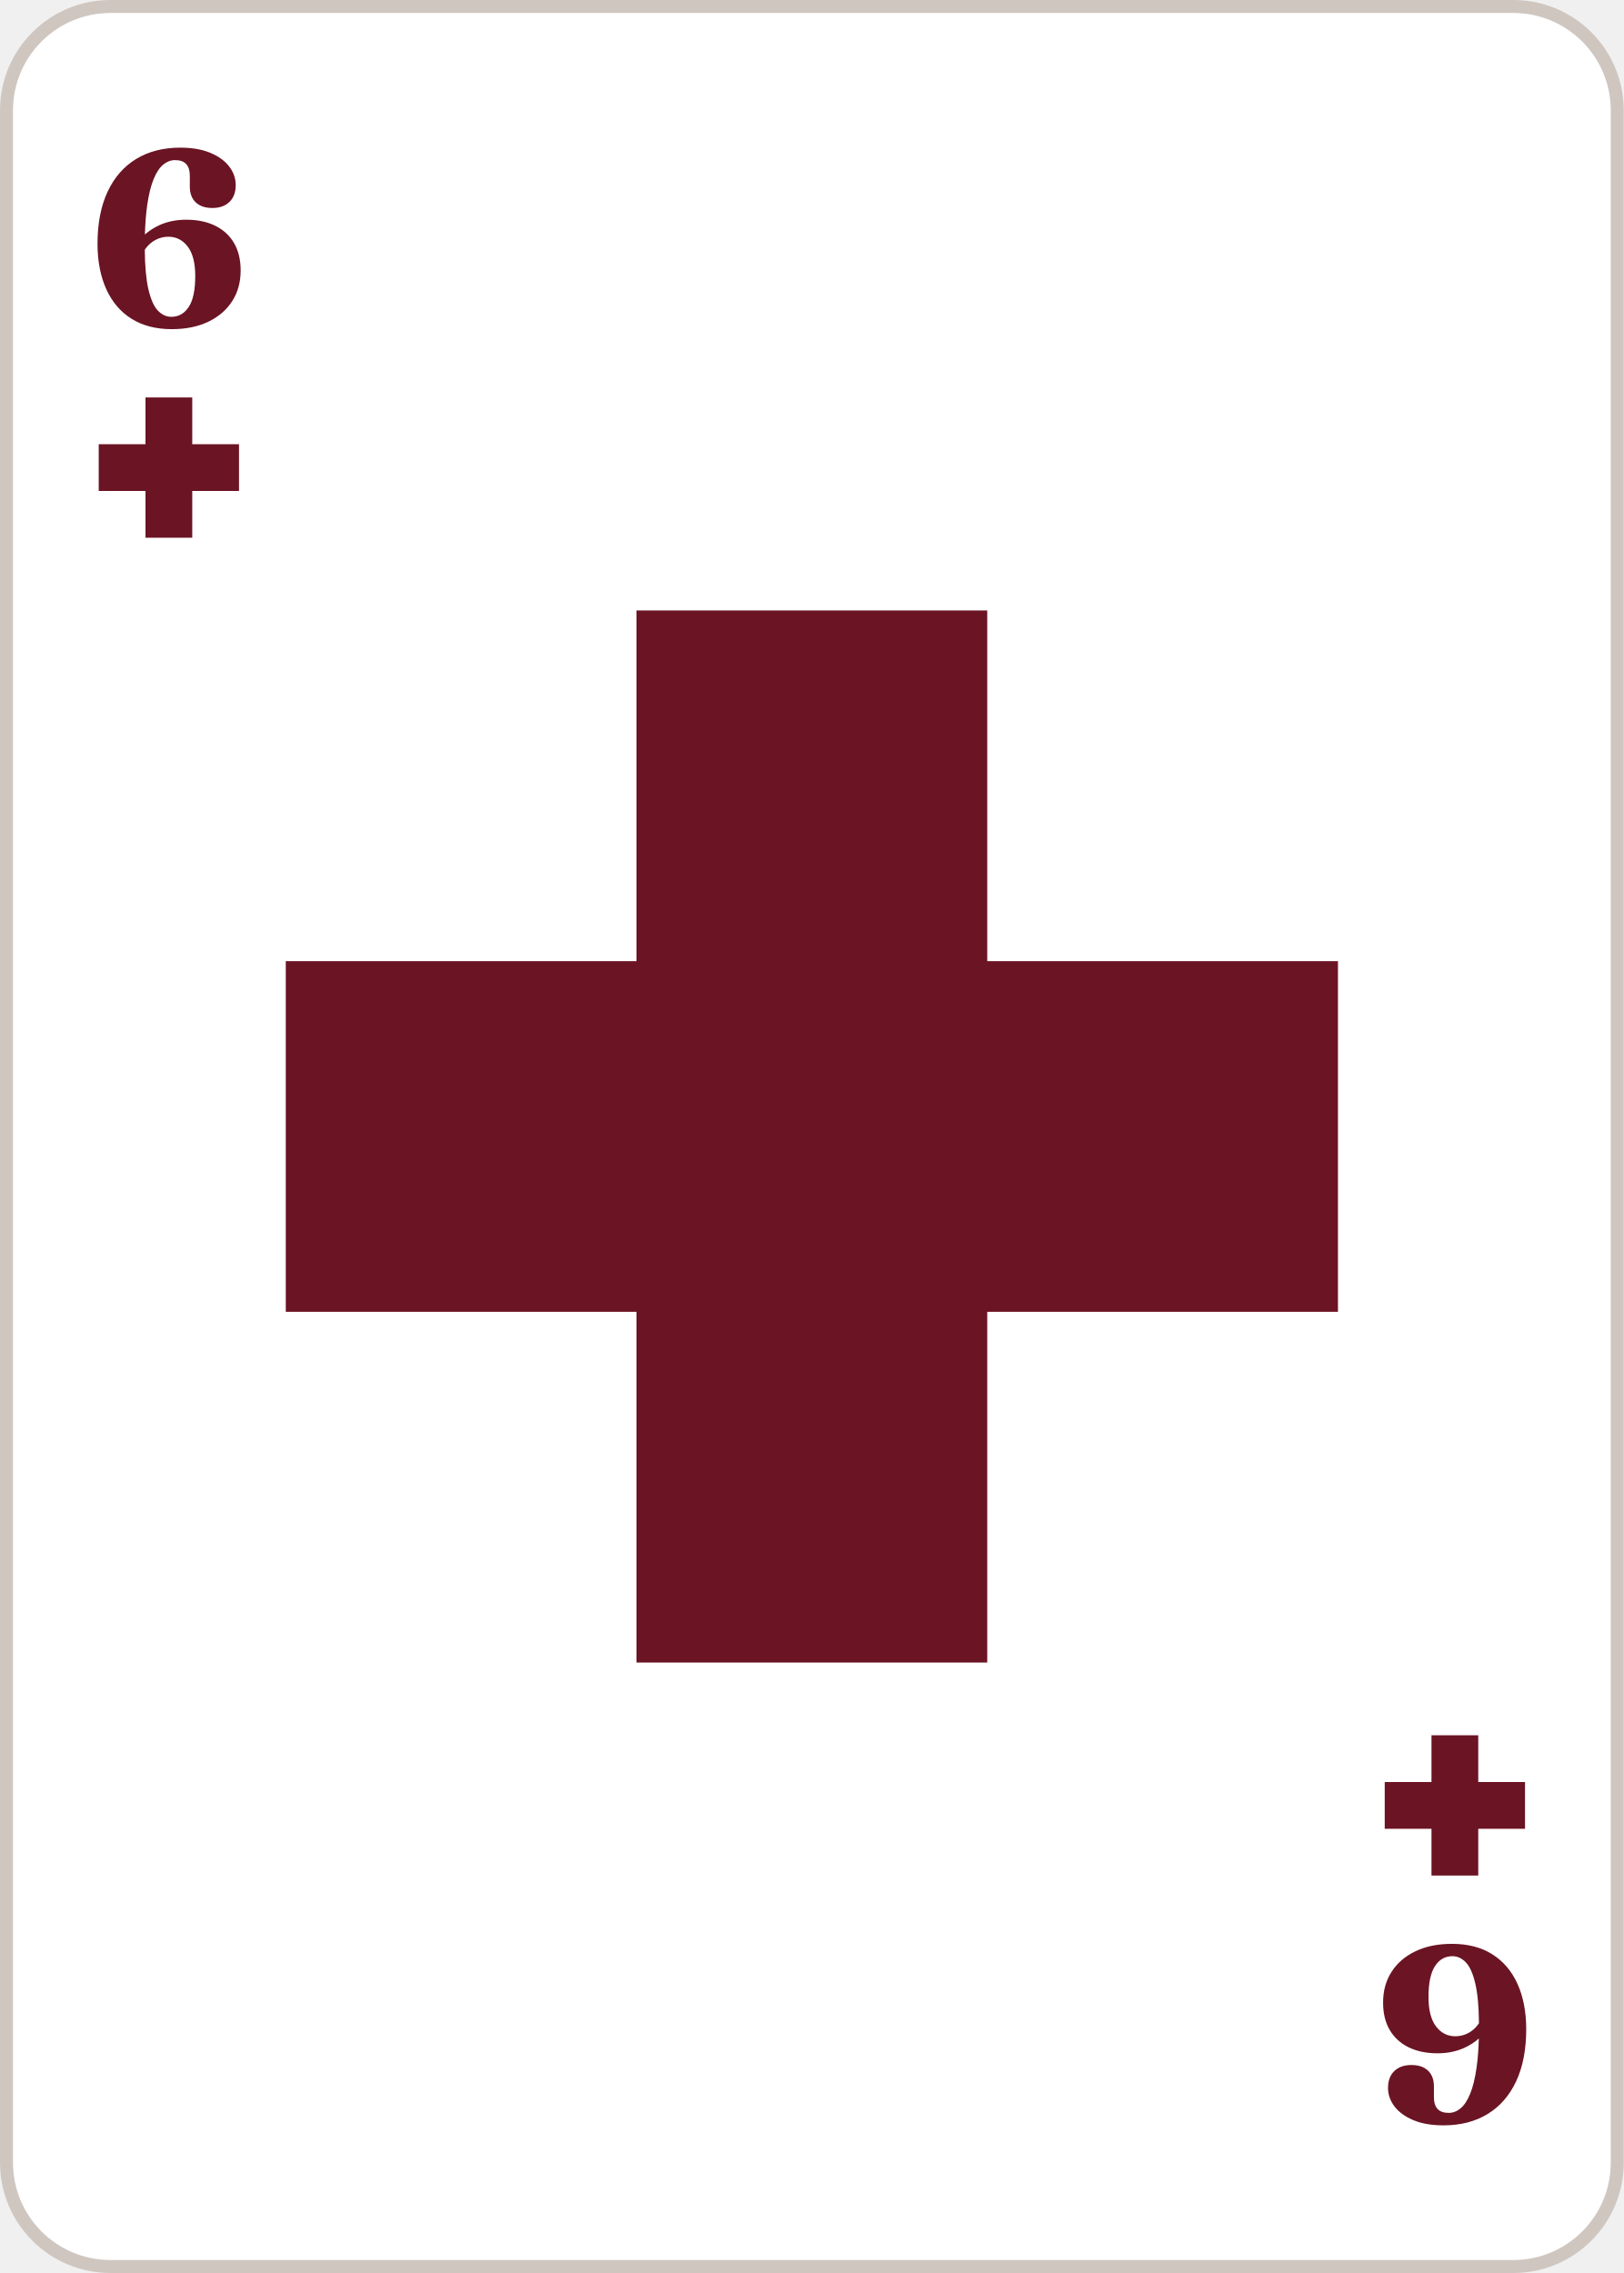
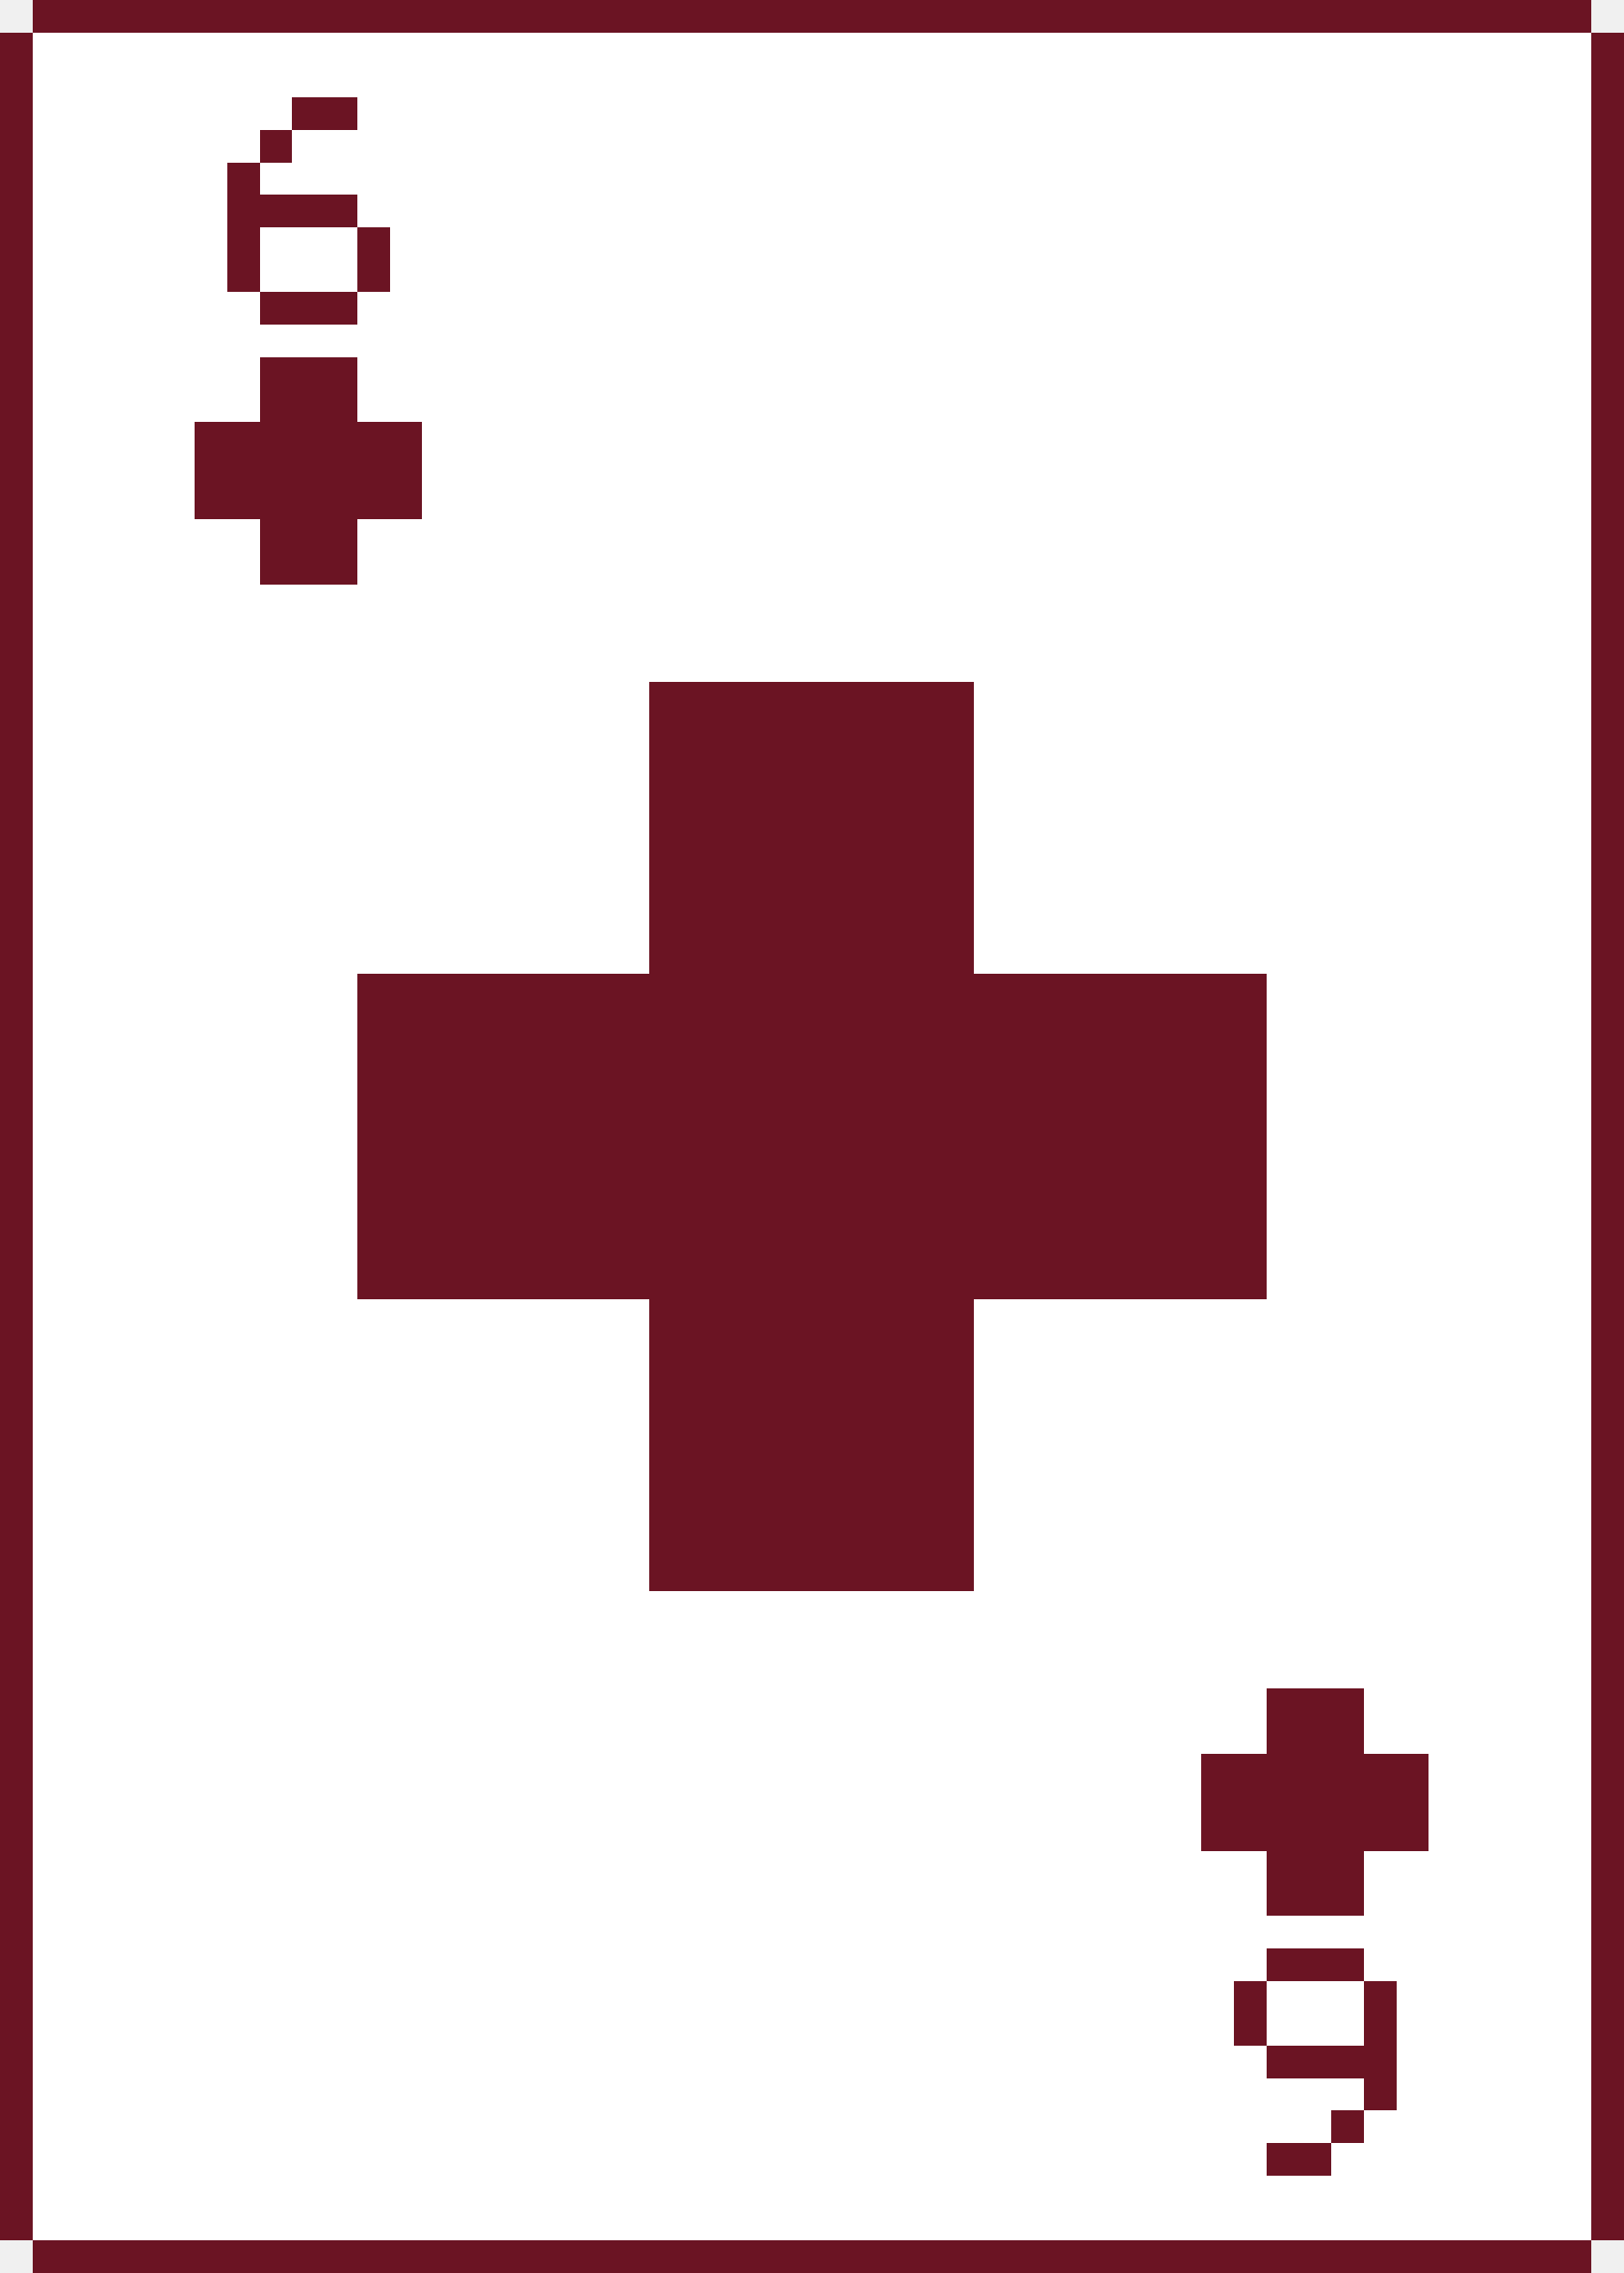
- <svg xmlns="http://www.w3.org/2000/svg" width="63.5mm" height="88.9mm" viewBox="0 0 250 350" role="img" aria-label="crs 6">
-   <rect x="1" y="1" width="248" height="348" rx="16" fill="#fff" stroke="#cfc6c0" stroke-width="2" />
-   <g transform="translate(13.74,50) scale(0.019,-0.019)" fill="#6B1423">
-     <path transform="translate(0,0)" d="M737 1435Q882 1435 982.5 1392.5Q1083 1350 1135.0 1281.0Q1187 1212 1187 1132Q1187 1044 1136.0 995.0Q1085 946 998.0 946.0Q911 946 863.0 991.5Q815 1037 815 1120V1209Q815 1270 785.5 1302.0Q756 1334 695 1334Q644 1334 599.5 1297.5Q555 1261 521.5 1179.5Q488 1098 469 964Q455 864 451 731Q501 776 571 808Q667 851 786 851Q921 851 1020.0 802.5Q1119 754 1173.0 662.5Q1227 571 1227 439Q1227 298 1158.5 191.0Q1090 84 964.5 24.0Q839 -36 669 -36Q477 -36 343.0 48.0Q209 132 138.5 287.0Q68 442 67 653Q67 903 148.5 1077.5Q230 1252 380.5 1343.5Q531 1435 737 1435ZM450 607Q452 406 479 289Q508 164 556.5 114.0Q605 64 665 64Q754 64 806.5 144.5Q859 225 859 395Q859 552 798.5 632.5Q738 713 641 713Q586 713 537.5 687.5Q489 662 456 616Q453 612 450 607Z" />
-   </g>
-   <g transform="translate(14,60) scale(.24)" fill="#6B1423">
-     <path d="M35 5h30v30h30v30H65v30H35V65H5V35h30z" />
-   </g>
-   <g transform="rotate(180 125 175)">
-     <g transform="translate(13.74,50) scale(0.019,-0.019)" fill="#6B1423">
-       <path transform="translate(0,0)" d="M737 1435Q882 1435 982.5 1392.5Q1083 1350 1135.0 1281.0Q1187 1212 1187 1132Q1187 1044 1136.0 995.0Q1085 946 998.0 946.0Q911 946 863.0 991.5Q815 1037 815 1120V1209Q815 1270 785.5 1302.0Q756 1334 695 1334Q644 1334 599.5 1297.5Q555 1261 521.5 1179.5Q488 1098 469 964Q455 864 451 731Q501 776 571 808Q667 851 786 851Q921 851 1020.0 802.5Q1119 754 1173.0 662.5Q1227 571 1227 439Q1227 298 1158.5 191.0Q1090 84 964.5 24.0Q839 -36 669 -36Q477 -36 343.0 48.0Q209 132 138.5 287.0Q68 442 67 653Q67 903 148.5 1077.5Q230 1252 380.5 1343.5Q531 1435 737 1435ZM450 607Q452 406 479 289Q508 164 556.5 114.0Q605 64 665 64Q754 64 806.5 144.5Q859 225 859 395Q859 552 798.5 632.5Q738 713 641 713Q586 713 537.5 687.5Q489 662 456 616Q453 612 450 607Z" />
-     </g>
-     <g transform="translate(14,60) scale(.24)" fill="#6B1423">
-       <path d="M35 5h30v30h30v30H65v30H35V65H5V35h30z" />
-     </g>
-   </g>
-   <g transform="translate(35,85) scale(1.8)" fill="#6B1423">
-     <path d="M35 5h30v30h30v30H65v30H35V65H5V35h30z" />
-   </g>
+ <svg xmlns="http://www.w3.org/2000/svg" width="63.5mm" height="88.9mm" viewBox="0 0 50 70" shape-rendering="crispEdges" role="img" aria-label="plus 6">
+   <path fill="#6B1423" d="M1 0h48v1h-48zM0 1h1v1h-1zM49 1h1v1h-1zM0 2h1v1h-1zM49 2h1v1h-1zM0 3h1v1h-1zM9 3h2v1h-2zM49 3h1v1h-1zM0 4h1v1h-1zM8 4h1v1h-1zM49 4h1v1h-1zM0 5h1v1h-1zM7 5h1v1h-1zM49 5h1v1h-1zM0 6h1v1h-1zM7 6h4v1h-4zM49 6h1v1h-1zM0 7h1v1h-1zM7 7h1v1h-1zM11 7h1v1h-1zM49 7h1v1h-1zM0 8h1v1h-1zM7 8h1v1h-1zM11 8h1v1h-1zM49 8h1v1h-1zM0 9h1v1h-1zM8 9h3v1h-3zM49 9h1v1h-1zM0 10h1v1h-1zM49 10h1v1h-1zM0 11h1v1h-1zM8 11h3v1h-3zM49 11h1v1h-1zM0 12h1v1h-1zM8 12h3v1h-3zM49 12h1v1h-1zM0 13h1v1h-1zM6 13h7v1h-7zM49 13h1v1h-1zM0 14h1v1h-1zM6 14h7v1h-7zM49 14h1v1h-1zM0 15h1v1h-1zM6 15h7v1h-7zM49 15h1v1h-1zM0 16h1v1h-1zM8 16h3v1h-3zM49 16h1v1h-1zM0 17h1v1h-1zM8 17h3v1h-3zM49 17h1v1h-1zM0 18h1v1h-1zM49 18h1v1h-1zM0 19h1v1h-1zM49 19h1v1h-1zM0 20h1v1h-1zM49 20h1v1h-1zM0 21h1v1h-1zM20 21h10v1h-10zM49 21h1v1h-1zM0 22h1v1h-1zM20 22h10v1h-10zM49 22h1v1h-1zM0 23h1v1h-1zM20 23h10v1h-10zM49 23h1v1h-1zM0 24h1v1h-1zM20 24h10v1h-10zM49 24h1v1h-1zM0 25h1v1h-1zM20 25h10v1h-10zM49 25h1v1h-1zM0 26h1v1h-1zM20 26h10v1h-10zM49 26h1v1h-1zM0 27h1v1h-1zM20 27h10v1h-10zM49 27h1v1h-1zM0 28h1v1h-1zM20 28h10v1h-10zM49 28h1v1h-1zM0 29h1v1h-1zM20 29h10v1h-10zM49 29h1v1h-1zM0 30h1v1h-1zM11 30h28v1h-28zM49 30h1v1h-1zM0 31h1v1h-1zM11 31h28v1h-28zM49 31h1v1h-1zM0 32h1v1h-1zM11 32h28v1h-28zM49 32h1v1h-1zM0 33h1v1h-1zM11 33h28v1h-28zM49 33h1v1h-1zM0 34h1v1h-1zM11 34h28v1h-28zM49 34h1v1h-1zM0 35h1v1h-1zM11 35h28v1h-28zM49 35h1v1h-1zM0 36h1v1h-1zM11 36h28v1h-28zM49 36h1v1h-1zM0 37h1v1h-1zM11 37h28v1h-28zM49 37h1v1h-1zM0 38h1v1h-1zM11 38h28v1h-28zM49 38h1v1h-1zM0 39h1v1h-1zM11 39h28v1h-28zM49 39h1v1h-1zM0 40h1v1h-1zM20 40h10v1h-10zM49 40h1v1h-1zM0 41h1v1h-1zM20 41h10v1h-10zM49 41h1v1h-1zM0 42h1v1h-1zM20 42h10v1h-10zM49 42h1v1h-1zM0 43h1v1h-1zM20 43h10v1h-10zM49 43h1v1h-1zM0 44h1v1h-1zM20 44h10v1h-10zM49 44h1v1h-1zM0 45h1v1h-1zM20 45h10v1h-10zM49 45h1v1h-1zM0 46h1v1h-1zM20 46h10v1h-10zM49 46h1v1h-1zM0 47h1v1h-1zM20 47h10v1h-10zM49 47h1v1h-1zM0 48h1v1h-1zM20 48h10v1h-10zM49 48h1v1h-1zM0 49h1v1h-1zM49 49h1v1h-1zM0 50h1v1h-1zM49 50h1v1h-1zM0 51h1v1h-1zM49 51h1v1h-1zM0 52h1v1h-1zM39 52h3v1h-3zM49 52h1v1h-1zM0 53h1v1h-1zM39 53h3v1h-3zM49 53h1v1h-1zM0 54h1v1h-1zM37 54h7v1h-7zM49 54h1v1h-1zM0 55h1v1h-1zM37 55h7v1h-7zM49 55h1v1h-1zM0 56h1v1h-1zM37 56h7v1h-7zM49 56h1v1h-1zM0 57h1v1h-1zM39 57h3v1h-3zM49 57h1v1h-1zM0 58h1v1h-1zM39 58h3v1h-3zM49 58h1v1h-1zM0 59h1v1h-1zM49 59h1v1h-1zM0 60h1v1h-1zM39 60h3v1h-3zM49 60h1v1h-1zM0 61h1v1h-1zM38 61h1v1h-1zM42 61h1v1h-1zM49 61h1v1h-1zM0 62h1v1h-1zM38 62h1v1h-1zM42 62h1v1h-1zM49 62h1v1h-1zM0 63h1v1h-1zM39 63h4v1h-4zM49 63h1v1h-1zM0 64h1v1h-1zM42 64h1v1h-1zM49 64h1v1h-1zM0 65h1v1h-1zM41 65h1v1h-1zM49 65h1v1h-1zM0 66h1v1h-1zM39 66h2v1h-2zM49 66h1v1h-1zM0 67h1v1h-1zM49 67h1v1h-1zM0 68h1v1h-1zM49 68h1v1h-1zM1 69h48v1h-48z" />
+   <path fill="#ffffff" d="M1 1h48v1h-48zM1 2h48v1h-48zM1 3h8v1h-8zM11 3h38v1h-38zM1 4h7v1h-7zM9 4h40v1h-40zM1 5h6v1h-6zM8 5h41v1h-41zM1 6h6v1h-6zM11 6h38v1h-38zM1 7h6v1h-6zM8 7h3v1h-3zM12 7h37v1h-37zM1 8h6v1h-6zM8 8h3v1h-3zM12 8h37v1h-37zM1 9h7v1h-7zM11 9h38v1h-38zM1 10h48v1h-48zM1 11h7v1h-7zM11 11h38v1h-38zM1 12h7v1h-7zM11 12h38v1h-38zM1 13h5v1h-5zM13 13h36v1h-36zM1 14h5v1h-5zM13 14h36v1h-36zM1 15h5v1h-5zM13 15h36v1h-36zM1 16h7v1h-7zM11 16h38v1h-38zM1 17h7v1h-7zM11 17h38v1h-38zM1 18h48v1h-48zM1 19h48v1h-48zM1 20h48v1h-48zM1 21h19v1h-19zM30 21h19v1h-19zM1 22h19v1h-19zM30 22h19v1h-19zM1 23h19v1h-19zM30 23h19v1h-19zM1 24h19v1h-19zM30 24h19v1h-19zM1 25h19v1h-19zM30 25h19v1h-19zM1 26h19v1h-19zM30 26h19v1h-19zM1 27h19v1h-19zM30 27h19v1h-19zM1 28h19v1h-19zM30 28h19v1h-19zM1 29h19v1h-19zM30 29h19v1h-19zM1 30h10v1h-10zM39 30h10v1h-10zM1 31h10v1h-10zM39 31h10v1h-10zM1 32h10v1h-10zM39 32h10v1h-10zM1 33h10v1h-10zM39 33h10v1h-10zM1 34h10v1h-10zM39 34h10v1h-10zM1 35h10v1h-10zM39 35h10v1h-10zM1 36h10v1h-10zM39 36h10v1h-10zM1 37h10v1h-10zM39 37h10v1h-10zM1 38h10v1h-10zM39 38h10v1h-10zM1 39h10v1h-10zM39 39h10v1h-10zM1 40h19v1h-19zM30 40h19v1h-19zM1 41h19v1h-19zM30 41h19v1h-19zM1 42h19v1h-19zM30 42h19v1h-19zM1 43h19v1h-19zM30 43h19v1h-19zM1 44h19v1h-19zM30 44h19v1h-19zM1 45h19v1h-19zM30 45h19v1h-19zM1 46h19v1h-19zM30 46h19v1h-19zM1 47h19v1h-19zM30 47h19v1h-19zM1 48h19v1h-19zM30 48h19v1h-19zM1 49h48v1h-48zM1 50h48v1h-48zM1 51h48v1h-48zM1 52h38v1h-38zM42 52h7v1h-7zM1 53h38v1h-38zM42 53h7v1h-7zM1 54h36v1h-36zM44 54h5v1h-5zM1 55h36v1h-36zM44 55h5v1h-5zM1 56h36v1h-36zM44 56h5v1h-5zM1 57h38v1h-38zM42 57h7v1h-7zM1 58h38v1h-38zM42 58h7v1h-7zM1 59h48v1h-48zM1 60h38v1h-38zM42 60h7v1h-7zM1 61h37v1h-37zM39 61h3v1h-3zM43 61h6v1h-6zM1 62h37v1h-37zM39 62h3v1h-3zM43 62h6v1h-6zM1 63h38v1h-38zM43 63h6v1h-6zM1 64h41v1h-41zM43 64h6v1h-6zM1 65h40v1h-40zM42 65h7v1h-7zM1 66h38v1h-38zM41 66h8v1h-8zM1 67h48v1h-48zM1 68h48v1h-48z" />
</svg>
